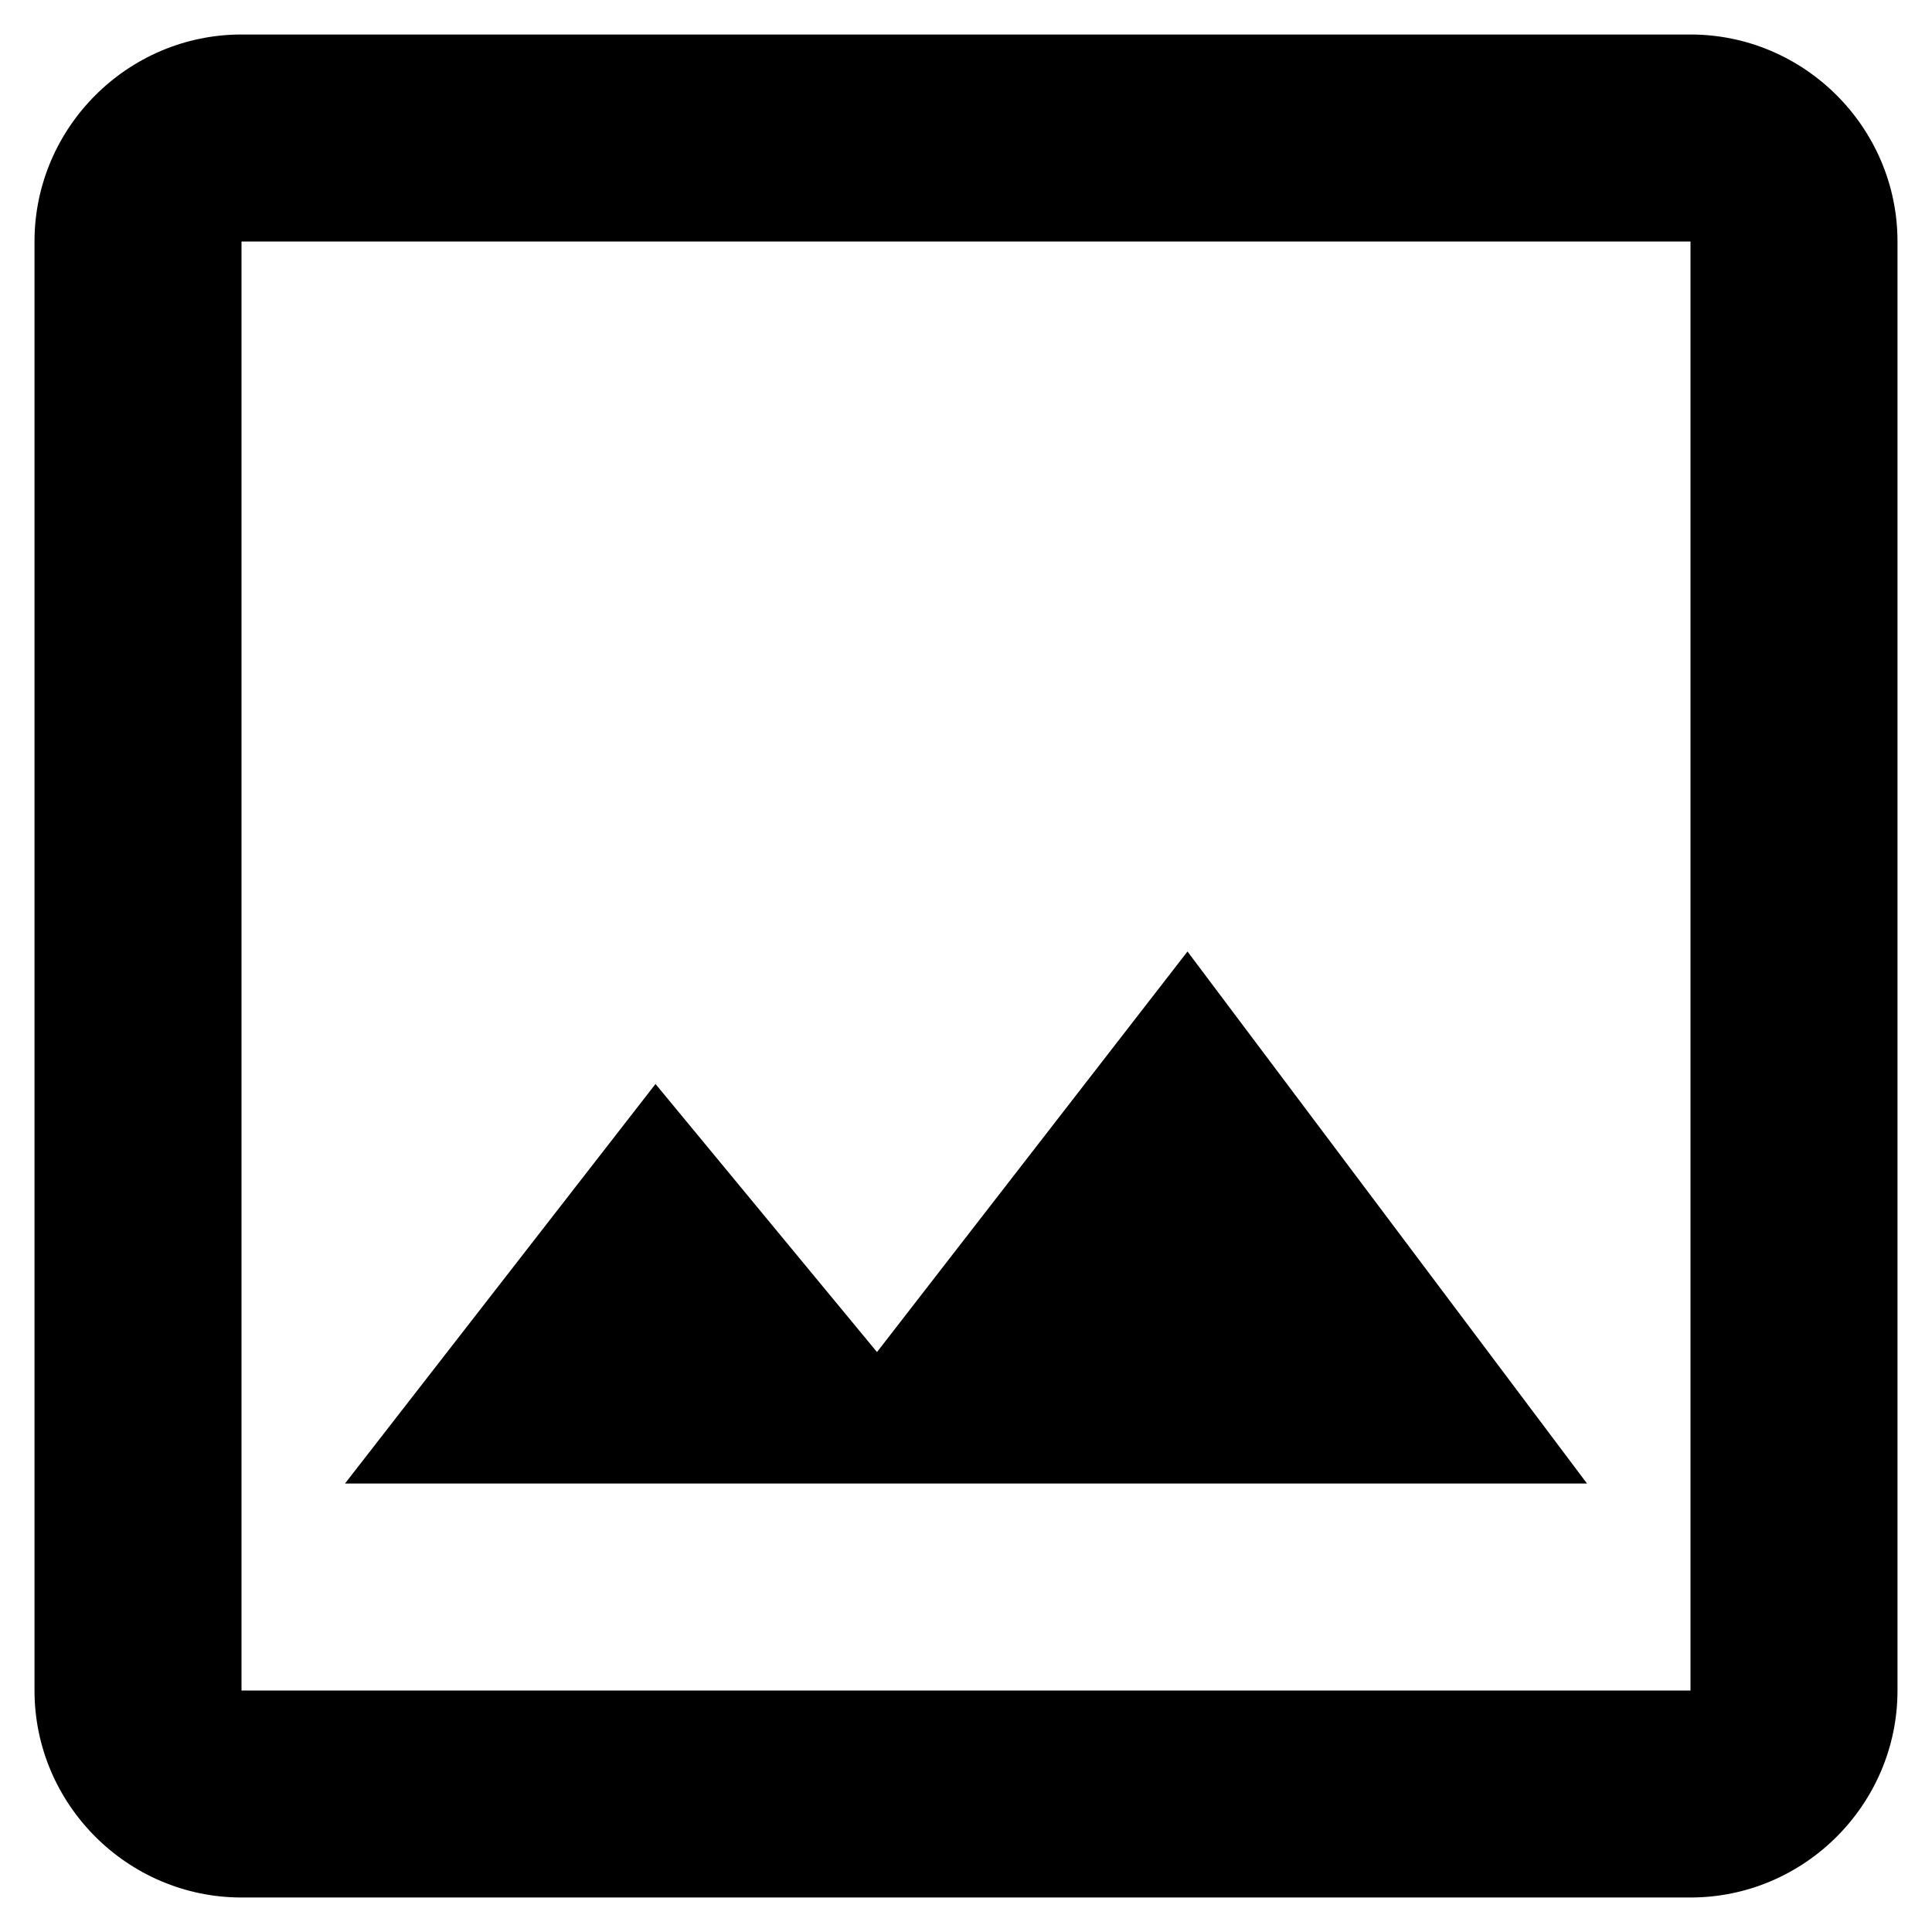
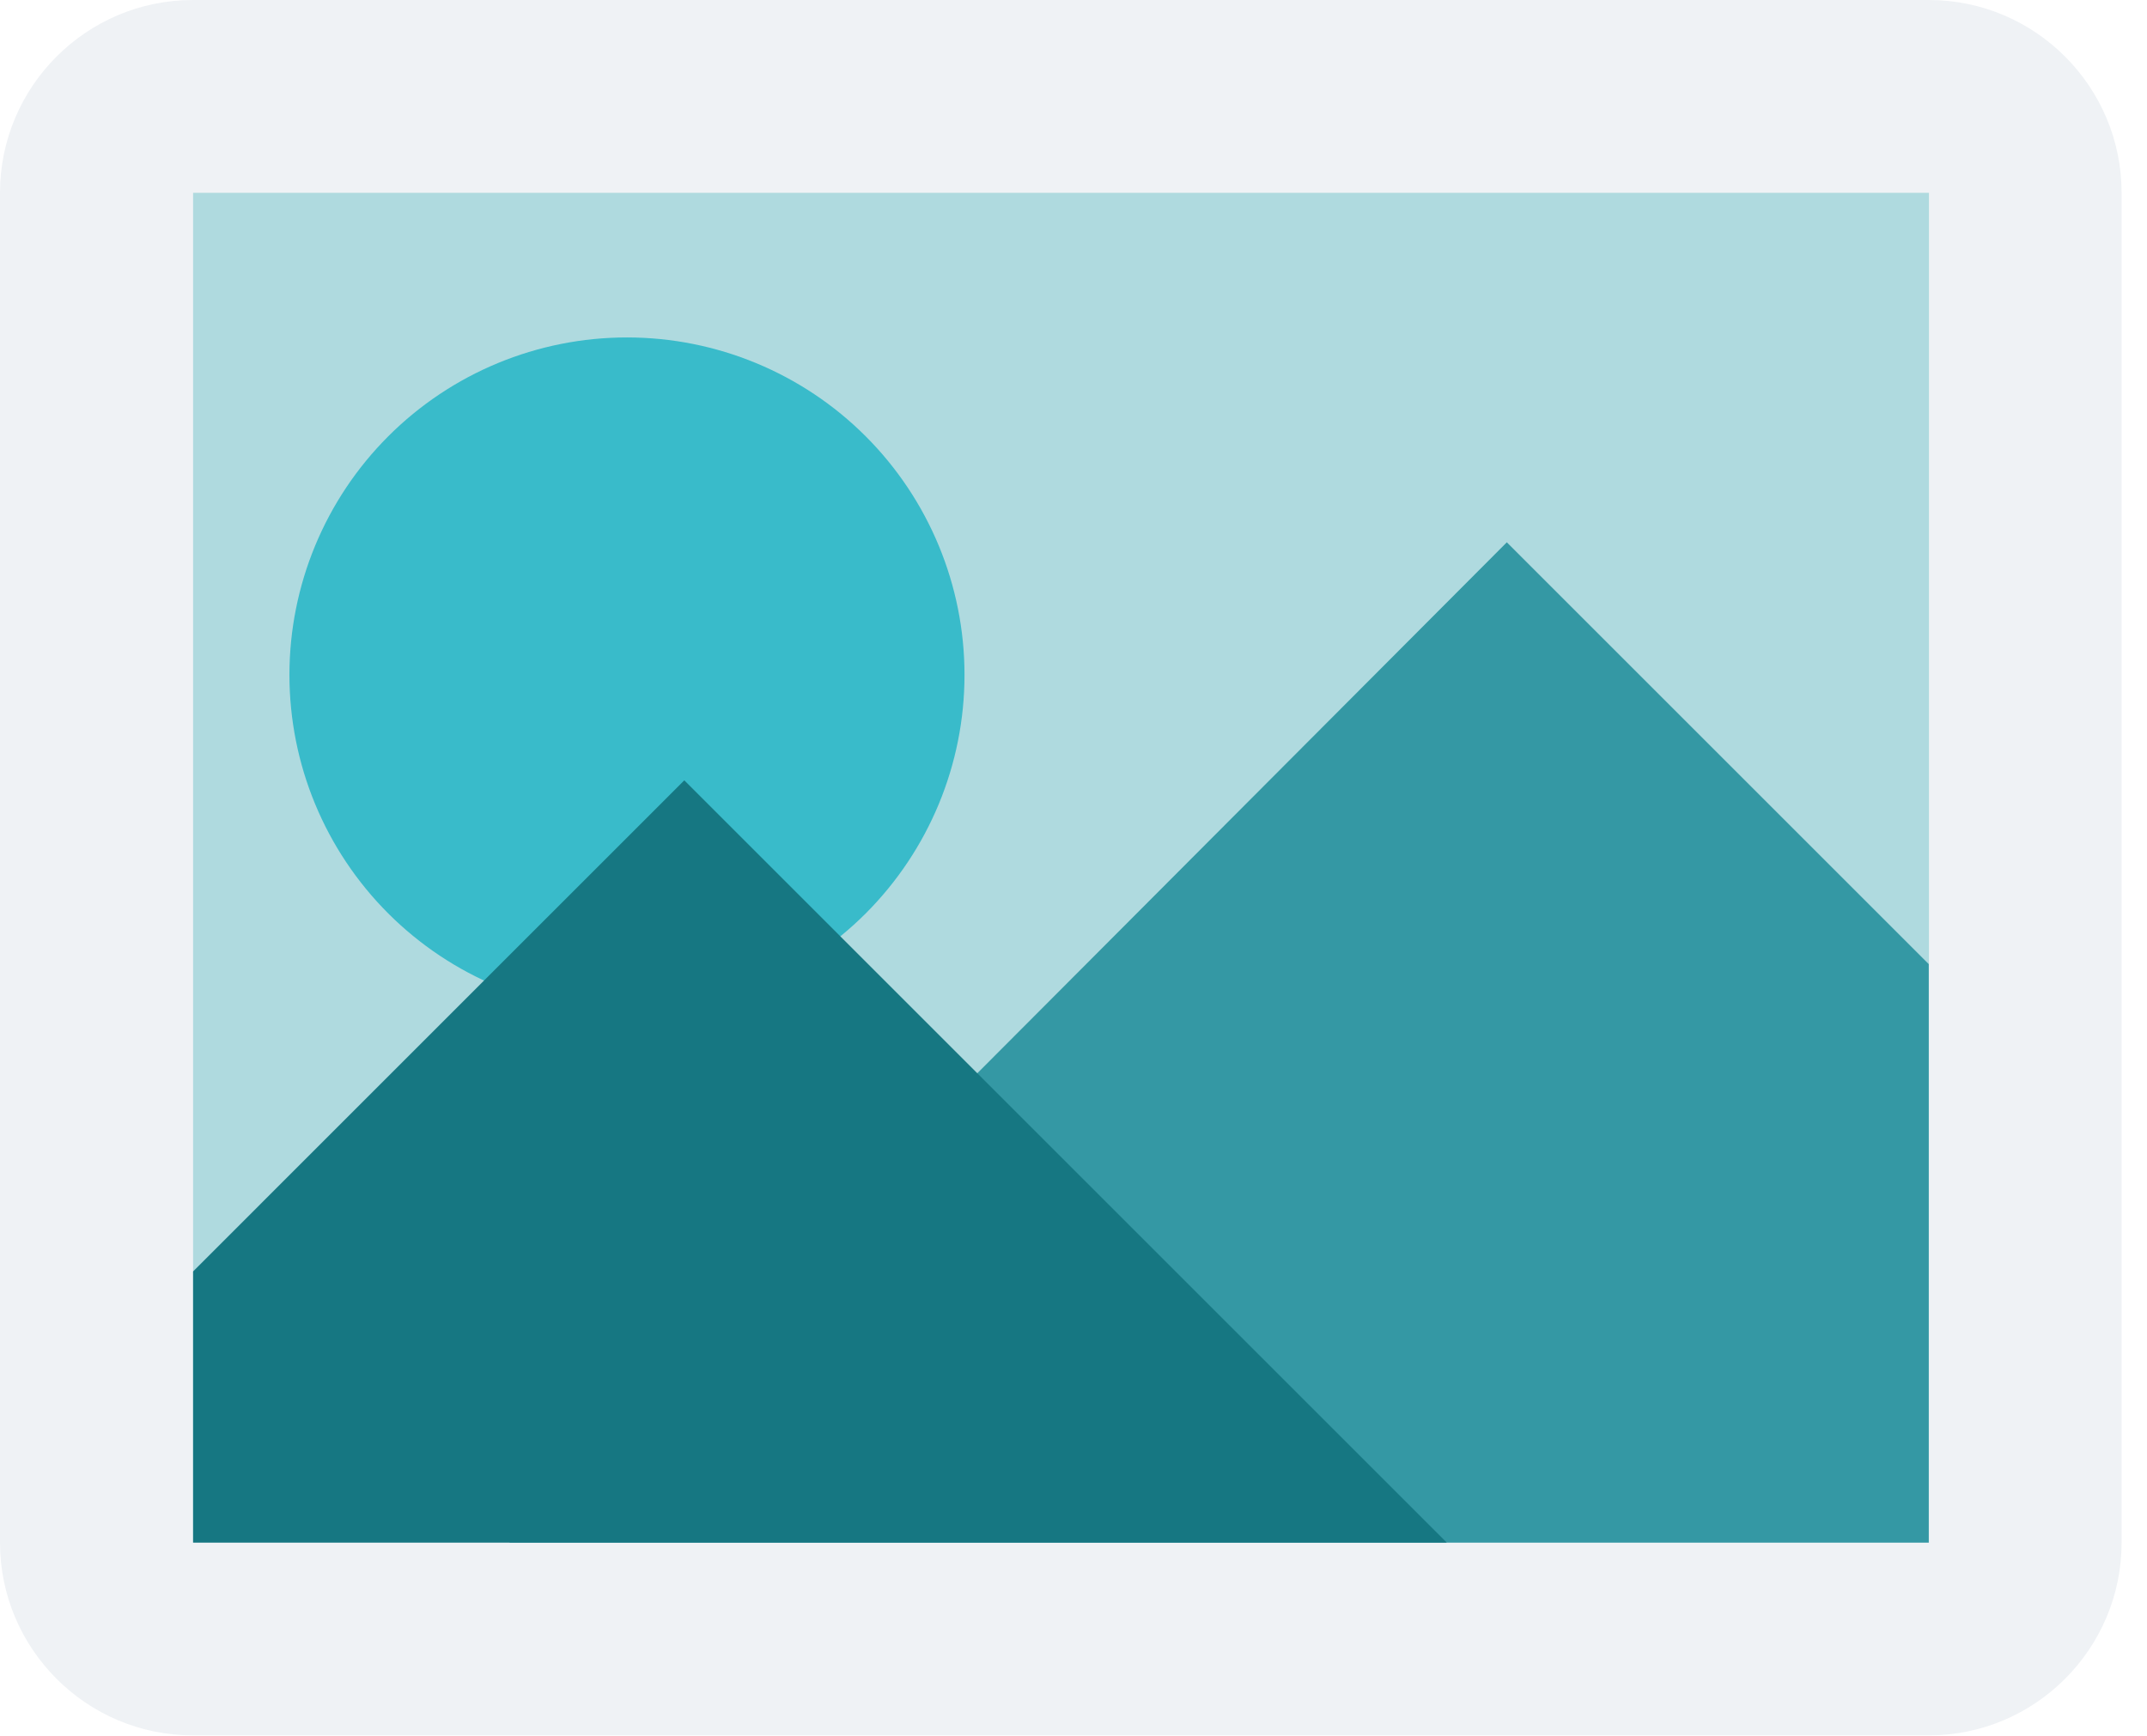
- <svg xmlns="http://www.w3.org/2000/svg" width="28" height="28" viewBox="0 0 28 28">
-   <path d="M24.5 3.5V24.5H3.5V3.5H24.5ZM24.5 0.5H3.5C1.85 0.5 0.5 1.85 0.5 3.5V24.5C0.5 26.15 1.85 27.5 3.5 27.5H24.5C26.15 27.5 27.5 26.15 27.5 24.5V3.5C27.5 1.85 26.15 0.5 24.5 0.5ZM17.21 13.79L12.71 19.595L9.5 15.71L5 21.5H23L17.21 13.79Z" />
+ <svg xmlns="http://www.w3.org/2000/svg" width="47" height="38" viewBox="0 0 47 38" fill="none">
+   <path d="M0 33.778C0 36.1 1.89 38 4.222 38H21.111H29.556H42.222C44.555 38 46.444 36.1 46.444 33.778V4.222C46.444 1.9 44.555 0 42.222 0H29.556H21.111H12.667H4.222C1.89 0 0 1.9 0 4.222V12.667V33.778Z" fill="#EFF2F5" />
+   <path d="M42.227 4.222H4.227V33.778H42.227V4.222Z" fill="#AFDADF" />
+   <path d="M32.986 11.875L11.148 33.778H42.222V21.111L32.986 11.875Z" fill="#3498A4" />
+   <path d="M21.114 14.778C21.114 16.738 20.335 18.617 18.95 20.003C17.564 21.388 15.684 22.167 13.725 22.167C11.765 22.167 9.886 21.388 8.5 20.003C7.114 18.617 6.336 16.738 6.336 14.778C6.336 12.818 7.114 10.939 8.5 9.553C9.886 8.167 11.765 7.389 13.725 7.389C15.684 7.389 17.564 8.167 18.95 9.553C20.335 10.939 21.114 12.818 21.114 14.778Z" fill="#39BBCA" />
+   <path d="M14.98 17.087L4.227 27.841V33.778H31.671L14.98 17.087Z" fill="#167782" />
</svg>
